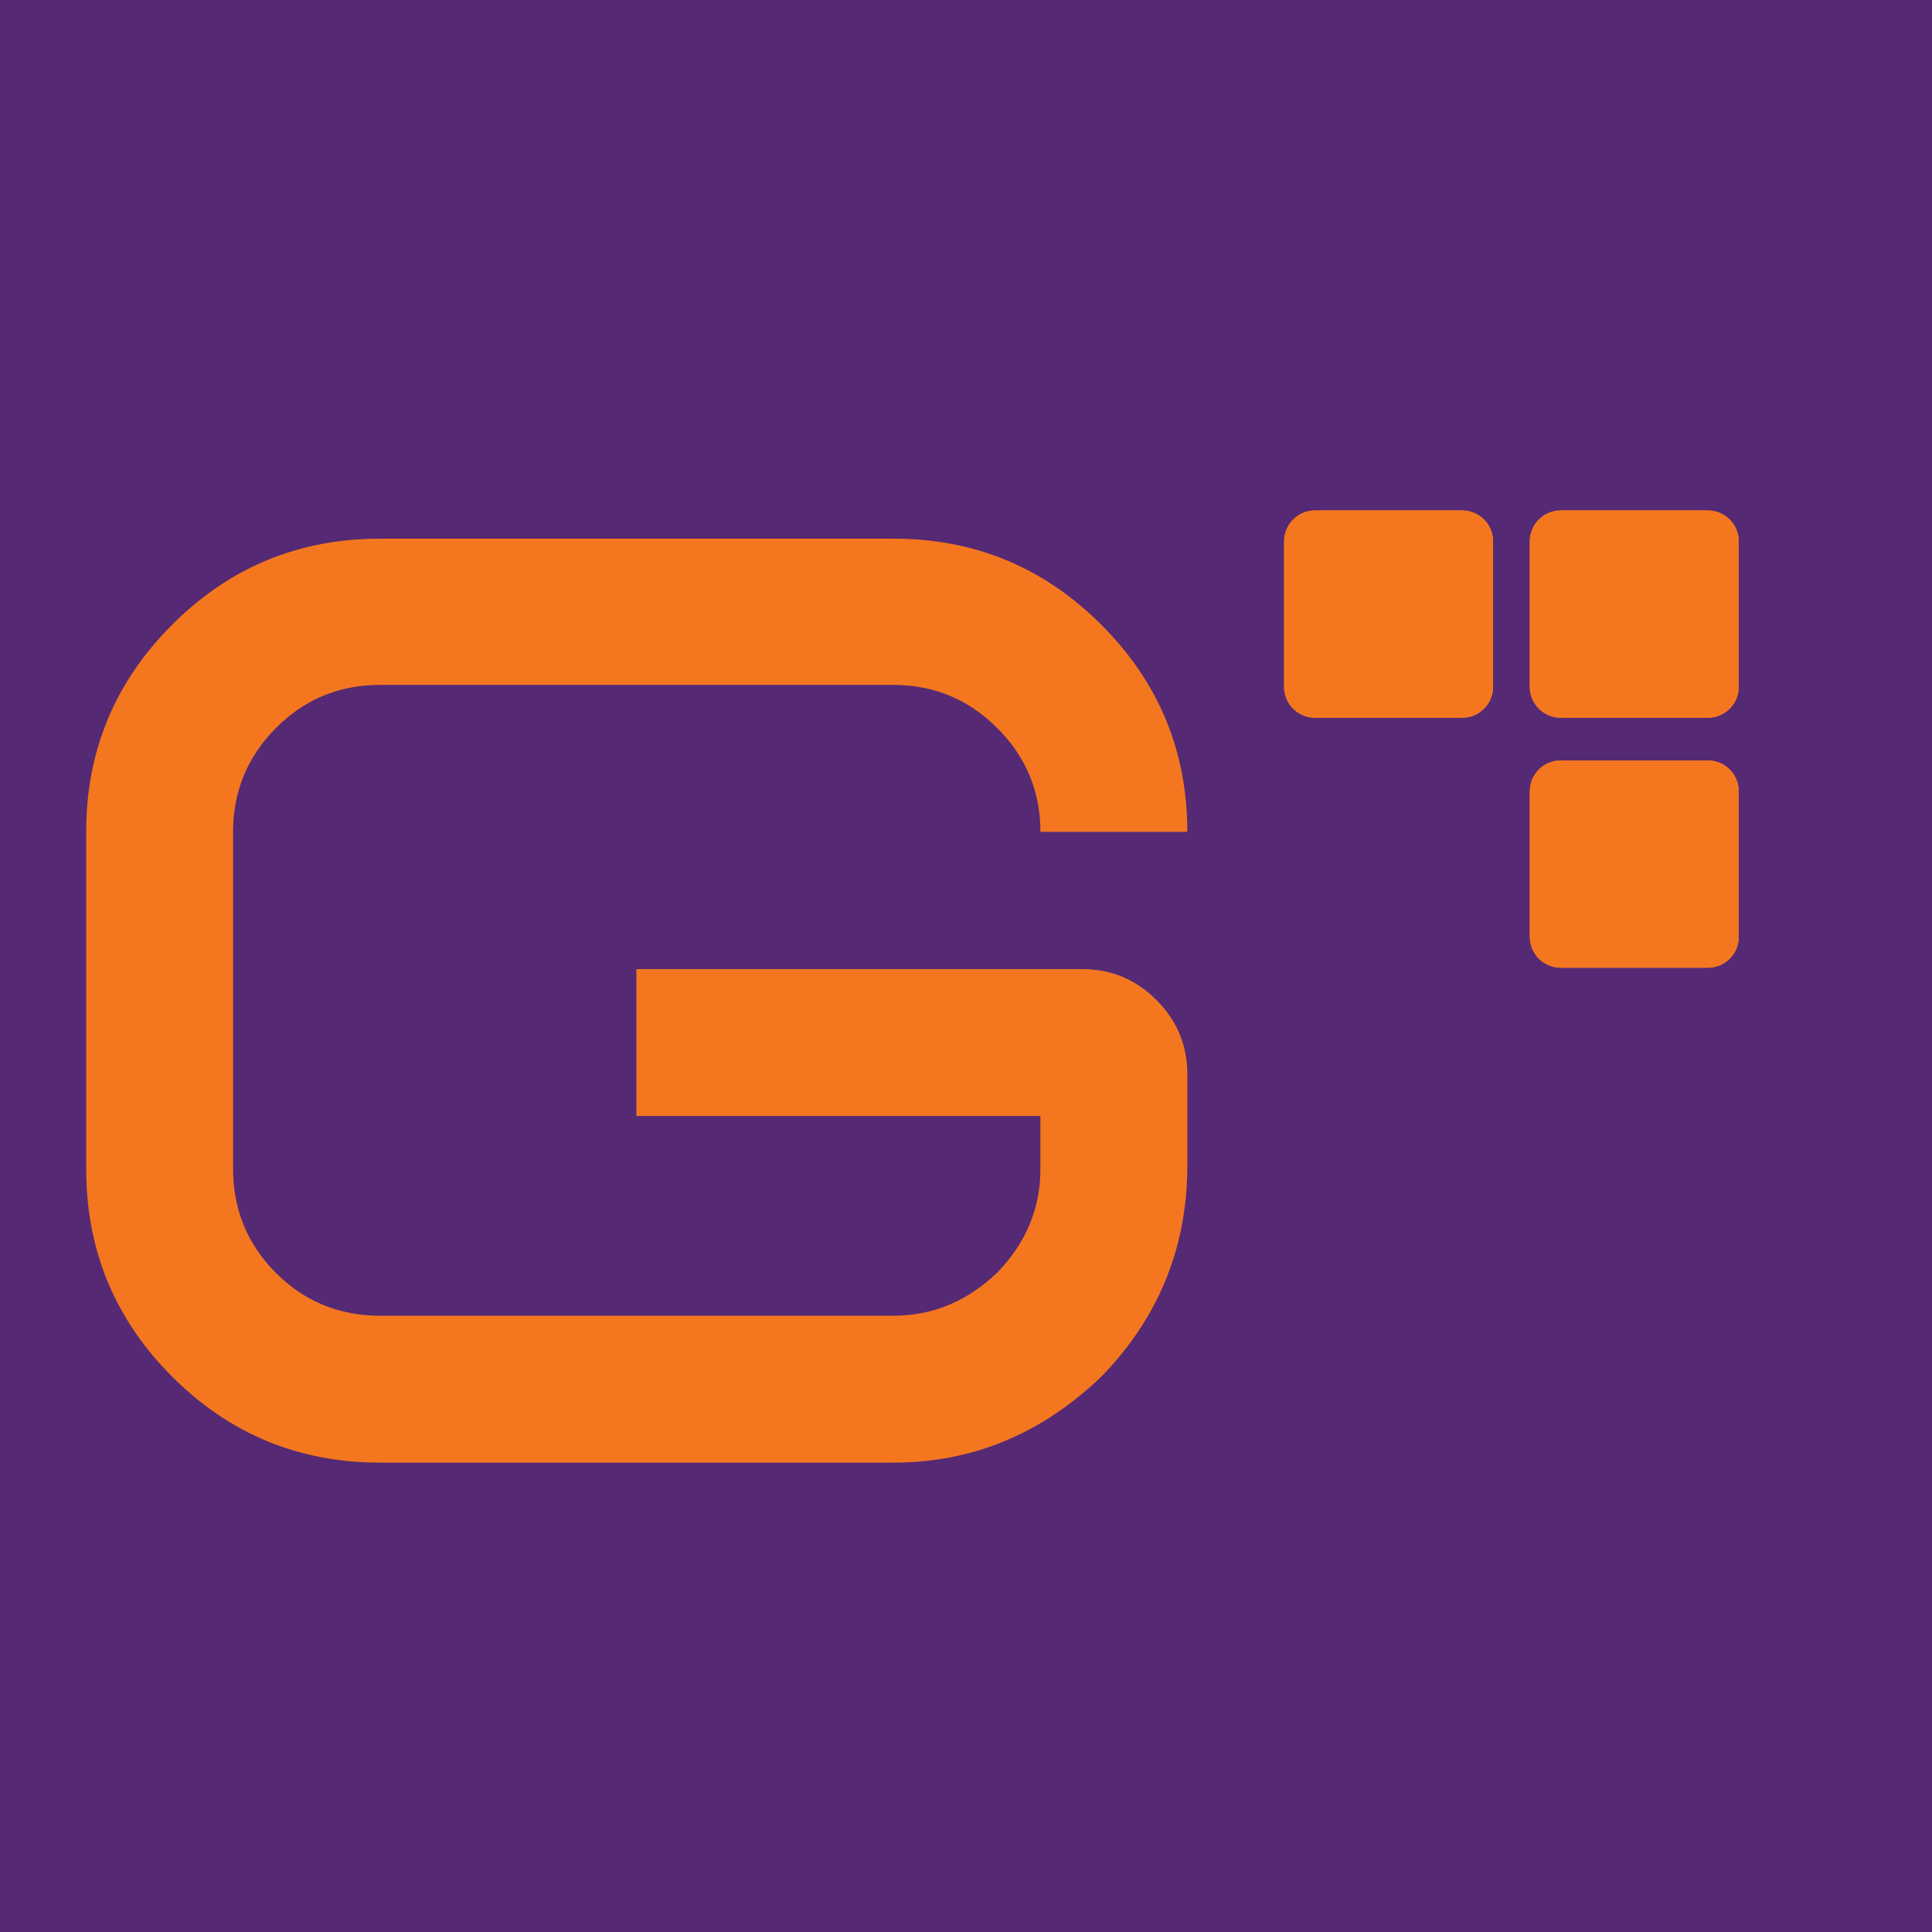
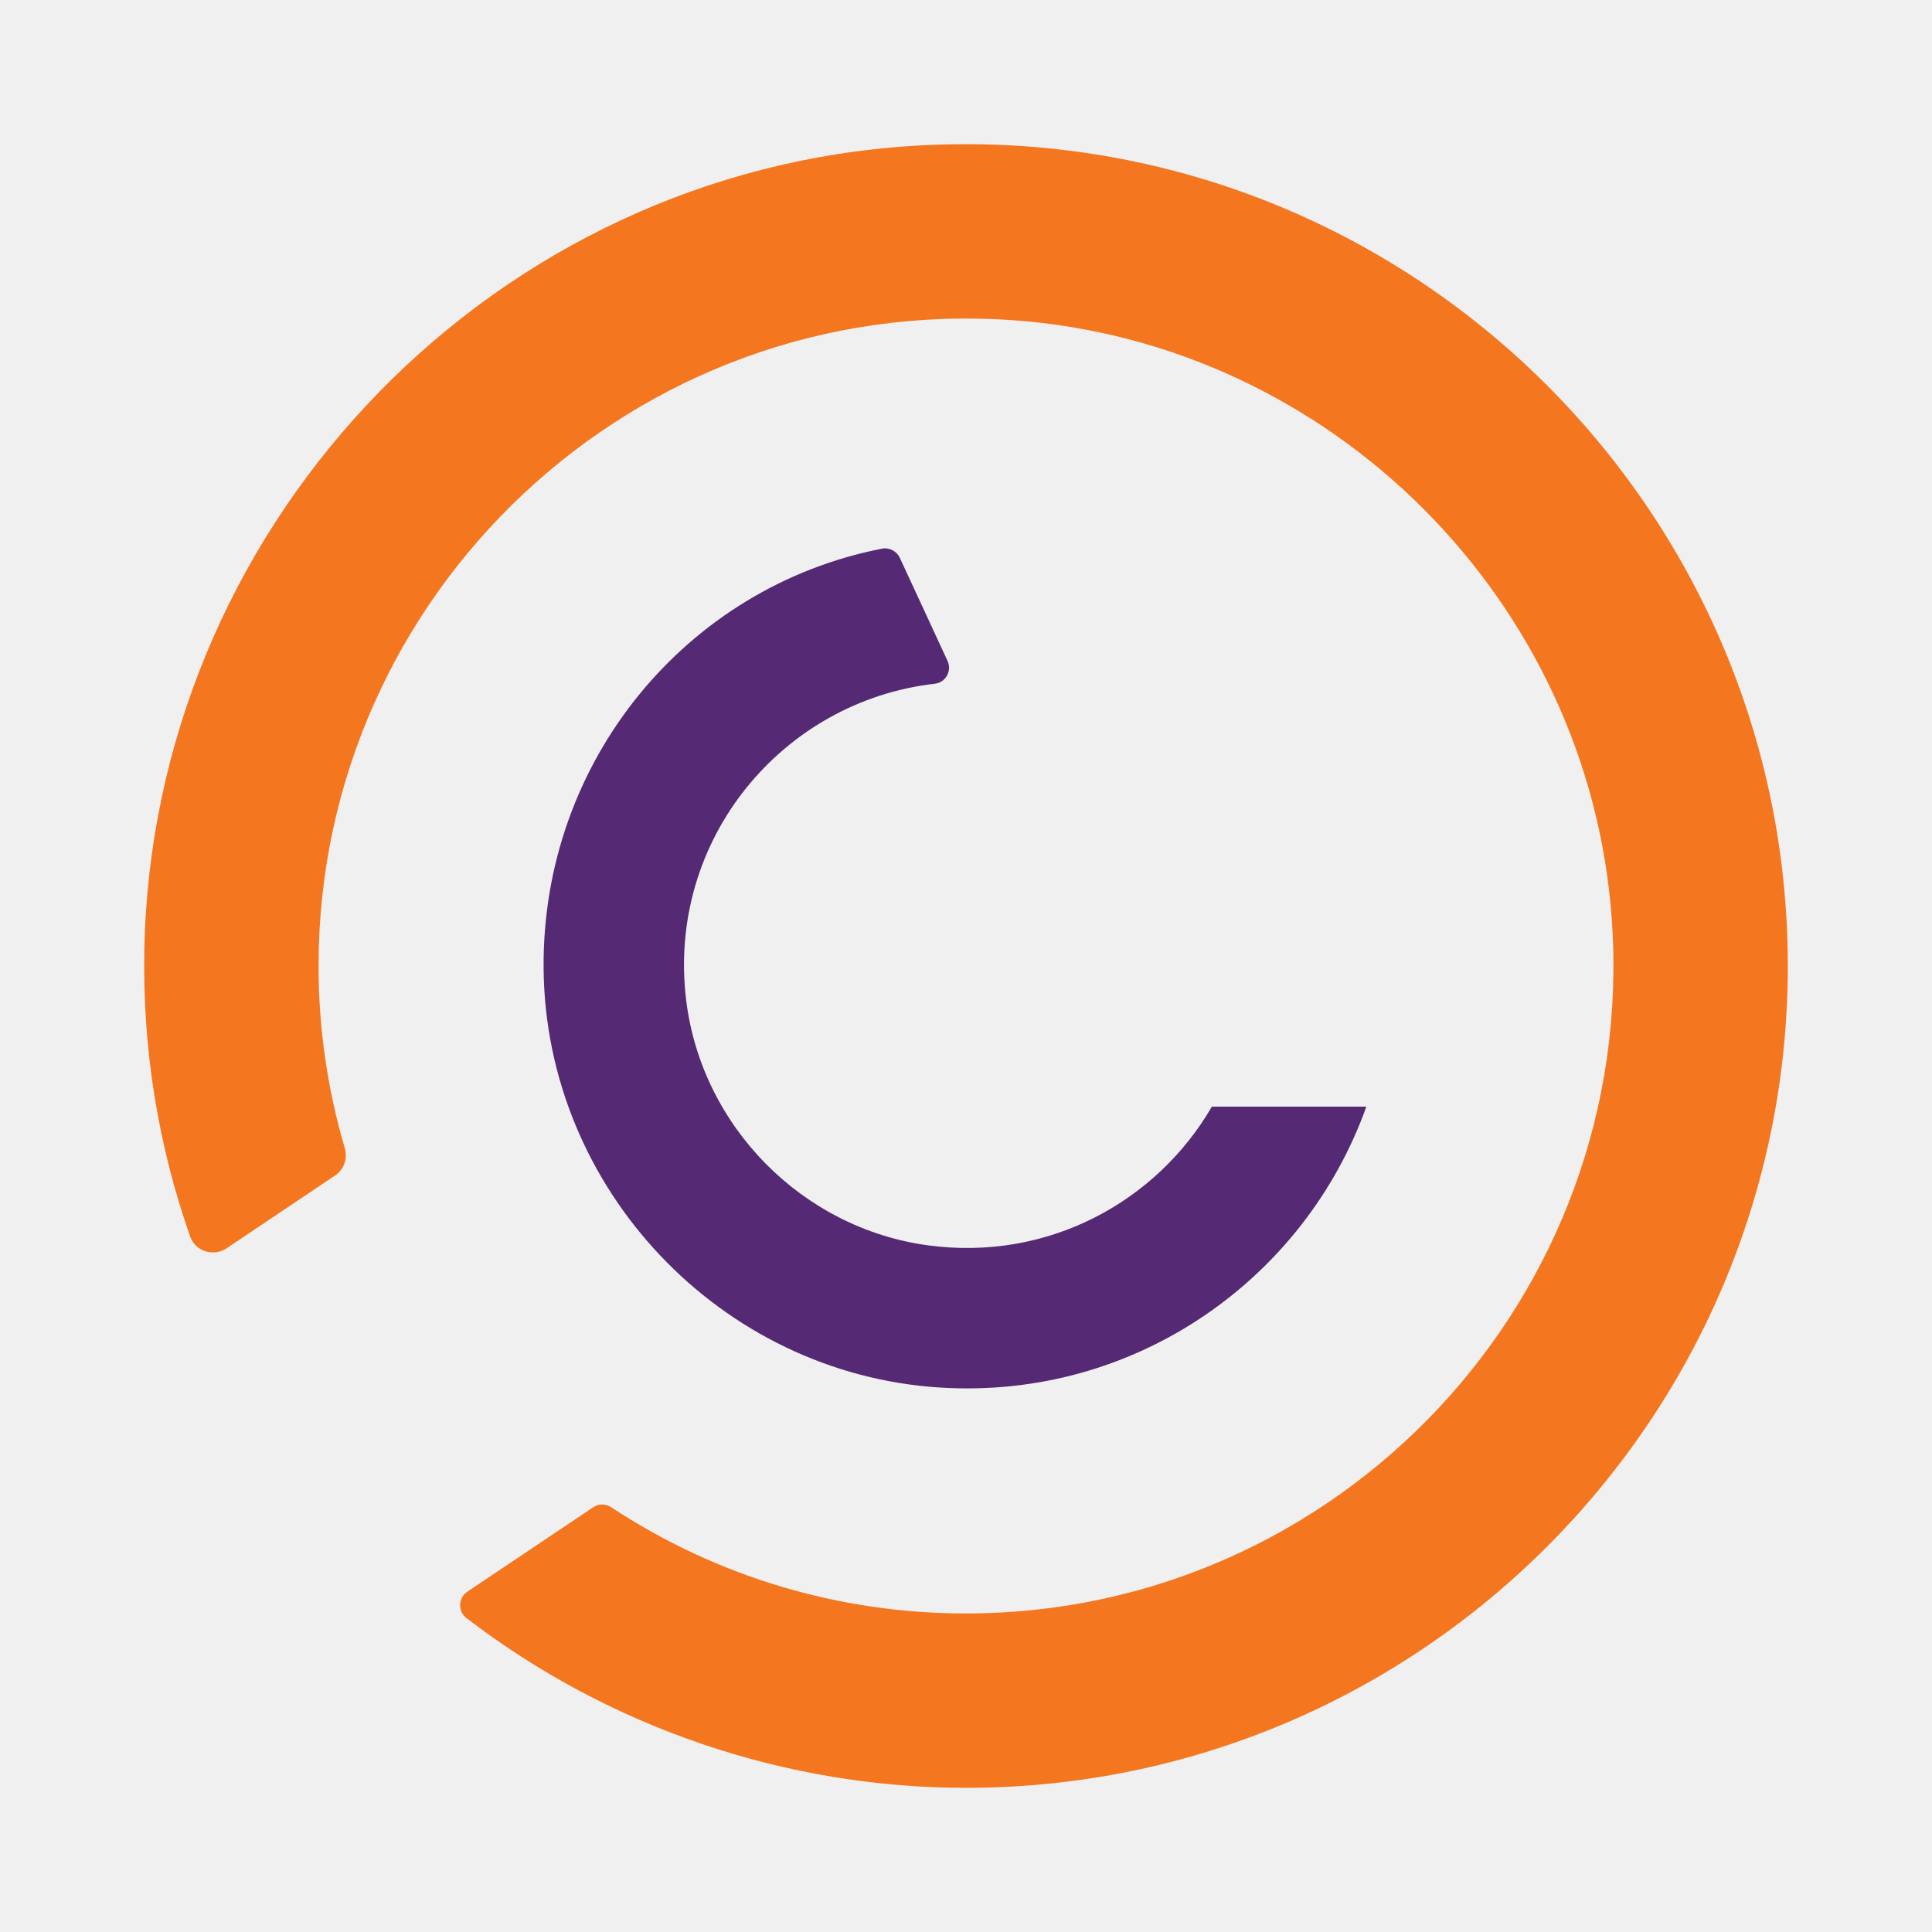
- <svg xmlns="http://www.w3.org/2000/svg" width="500" zoomAndPan="magnify" viewBox="0 0 375 375" height="500" preserveAspectRatio="xMidYMid meet" version="1.0">
-   <defs>
-     <g />
-     <clipPath id="ad534a808c">
-       <path d="M 296.93 147.602 L 337.637 147.602 L 337.637 187.84 L 296.93 187.84 Z M 296.93 147.602 " clip-rule="nonzero" />
-     </clipPath>
-     <clipPath id="93b536b634">
-       <path d="M 302.93 147.602 L 331.5 147.602 C 333.09 147.602 334.617 148.234 335.742 149.359 C 336.867 150.484 337.5 152.012 337.5 153.602 L 337.5 181.84 C 337.5 183.43 336.867 184.957 335.742 186.082 C 334.617 187.207 333.09 187.84 331.5 187.84 L 302.93 187.84 C 301.34 187.84 299.812 187.207 298.688 186.082 C 297.562 184.957 296.93 183.43 296.93 181.84 L 296.93 153.602 C 296.93 152.012 297.562 150.484 298.688 149.359 C 299.812 148.234 301.34 147.602 302.93 147.602 Z M 302.93 147.602 " clip-rule="nonzero" />
-     </clipPath>
-     <clipPath id="ba98e31692">
-       <path d="M 0.93 0.602 L 41.637 0.602 L 41.637 40.84 L 0.93 40.84 Z M 0.93 0.602 " clip-rule="nonzero" />
-     </clipPath>
-     <clipPath id="7e5234982c">
-       <path d="M 6.93 0.602 L 35.5 0.602 C 37.09 0.602 38.617 1.234 39.742 2.359 C 40.867 3.484 41.5 5.012 41.5 6.602 L 41.5 34.84 C 41.5 36.43 40.867 37.957 39.742 39.082 C 38.617 40.207 37.09 40.84 35.5 40.84 L 6.93 40.84 C 5.34 40.84 3.812 40.207 2.688 39.082 C 1.562 37.957 0.93 36.43 0.93 34.84 L 0.93 6.602 C 0.93 5.012 1.562 3.484 2.688 2.359 C 3.812 1.234 5.34 0.602 6.93 0.602 Z M 6.93 0.602 " clip-rule="nonzero" />
-     </clipPath>
-     <clipPath id="60446c4ad8">
-       <rect x="0" width="42" y="0" height="41" />
-     </clipPath>
-     <clipPath id="0e85b4c075">
-       <path d="M 296.934 147.602 L 337.43 147.602 L 337.43 188 L 296.934 188 Z M 296.934 147.602 " clip-rule="nonzero" />
-     </clipPath>
-     <clipPath id="2cd1e595b1">
-       <path d="M 302.934 147.602 L 331.496 147.602 C 333.09 147.602 334.613 148.234 335.738 149.359 C 336.863 150.484 337.496 152.008 337.496 153.602 L 337.496 181.832 C 337.496 183.422 336.863 184.949 335.738 186.074 C 334.613 187.199 333.09 187.832 331.496 187.832 L 302.934 187.832 C 301.34 187.832 299.816 187.199 298.691 186.074 C 297.566 184.949 296.934 183.422 296.934 181.832 L 296.934 153.602 C 296.934 152.008 297.566 150.484 298.691 149.359 C 299.816 148.234 301.34 147.602 302.934 147.602 Z M 302.934 147.602 " clip-rule="nonzero" />
-     </clipPath>
-     <clipPath id="3cb2f7d8cf">
-       <path d="M 296.93 99.078 L 337.637 99.078 L 337.637 139.316 L 296.93 139.316 Z M 296.93 99.078 " clip-rule="nonzero" />
-     </clipPath>
-     <clipPath id="93dc42df32">
-       <path d="M 302.93 99.078 L 331.5 99.078 C 333.09 99.078 334.617 99.711 335.742 100.836 C 336.867 101.961 337.5 103.488 337.5 105.078 L 337.5 133.316 C 337.5 134.906 336.867 136.434 335.742 137.559 C 334.617 138.684 333.09 139.316 331.5 139.316 L 302.93 139.316 C 301.34 139.316 299.812 138.684 298.688 137.559 C 297.562 136.434 296.93 134.906 296.93 133.316 L 296.93 105.078 C 296.93 103.488 297.562 101.961 298.688 100.836 C 299.812 99.711 301.34 99.078 302.93 99.078 Z M 302.93 99.078 " clip-rule="nonzero" />
-     </clipPath>
-     <clipPath id="8ab96df5b3">
-       <path d="M 0.93 0.078 L 41.637 0.078 L 41.637 40.316 L 0.93 40.316 Z M 0.93 0.078 " clip-rule="nonzero" />
-     </clipPath>
-     <clipPath id="ba973fa7a0">
-       <path d="M 6.93 0.078 L 35.5 0.078 C 37.09 0.078 38.617 0.711 39.742 1.836 C 40.867 2.961 41.5 4.488 41.5 6.078 L 41.5 34.316 C 41.5 35.906 40.867 37.434 39.742 38.559 C 38.617 39.684 37.09 40.316 35.5 40.316 L 6.93 40.316 C 5.34 40.316 3.812 39.684 2.688 38.559 C 1.562 37.434 0.93 35.906 0.93 34.316 L 0.93 6.078 C 0.93 4.488 1.562 2.961 2.688 1.836 C 3.812 0.711 5.34 0.078 6.93 0.078 Z M 6.93 0.078 " clip-rule="nonzero" />
-     </clipPath>
-     <clipPath id="1e195e5d80">
-       <rect x="0" width="42" y="0" height="41" />
-     </clipPath>
-     <clipPath id="b383506e83">
-       <path d="M 296.934 99.078 L 337.43 99.078 L 337.43 139.535 L 296.934 139.535 Z M 296.934 99.078 " clip-rule="nonzero" />
-     </clipPath>
-     <clipPath id="67164245e0">
-       <path d="M 302.934 99.078 L 331.496 99.078 C 333.09 99.078 334.613 99.711 335.738 100.836 C 336.863 101.961 337.496 103.488 337.496 105.078 L 337.496 133.309 C 337.496 134.902 336.863 136.426 335.738 137.551 C 334.613 138.676 333.09 139.309 331.496 139.309 L 302.934 139.309 C 301.34 139.309 299.816 138.676 298.691 137.551 C 297.566 136.426 296.934 134.902 296.934 133.309 L 296.934 105.078 C 296.934 103.488 297.566 101.961 298.691 100.836 C 299.816 99.711 301.34 99.078 302.934 99.078 Z M 302.934 99.078 " clip-rule="nonzero" />
-     </clipPath>
-     <clipPath id="9fcb7c2209">
-       <path d="M 249.238 99.078 L 289.949 99.078 L 289.949 139.316 L 249.238 139.316 Z M 249.238 99.078 " clip-rule="nonzero" />
-     </clipPath>
-     <clipPath id="4327226d97">
-       <path d="M 255.238 99.078 L 283.809 99.078 C 285.402 99.078 286.926 99.711 288.055 100.836 C 289.18 101.961 289.809 103.488 289.809 105.078 L 289.809 133.316 C 289.809 134.906 289.18 136.434 288.055 137.559 C 286.926 138.684 285.402 139.316 283.809 139.316 L 255.238 139.316 C 253.648 139.316 252.121 138.684 250.996 137.559 C 249.871 136.434 249.238 134.906 249.238 133.316 L 249.238 105.078 C 249.238 103.488 249.871 101.961 250.996 100.836 C 252.121 99.711 253.648 99.078 255.238 99.078 Z M 255.238 99.078 " clip-rule="nonzero" />
-     </clipPath>
-     <clipPath id="698372eb1e">
-       <path d="M 0.238 0.078 L 40.922 0.078 L 40.922 40.316 L 0.238 40.316 Z M 0.238 0.078 " clip-rule="nonzero" />
-     </clipPath>
-     <clipPath id="165b7a06c2">
-       <path d="M 6.238 0.078 L 34.809 0.078 C 36.402 0.078 37.926 0.711 39.055 1.836 C 40.18 2.961 40.809 4.488 40.809 6.078 L 40.809 34.316 C 40.809 35.906 40.18 37.434 39.055 38.559 C 37.926 39.684 36.402 40.316 34.809 40.316 L 6.238 40.316 C 4.648 40.316 3.121 39.684 1.996 38.559 C 0.871 37.434 0.238 35.906 0.238 34.316 L 0.238 6.078 C 0.238 4.488 0.871 2.961 1.996 1.836 C 3.121 0.711 4.648 0.078 6.238 0.078 Z M 6.238 0.078 " clip-rule="nonzero" />
-     </clipPath>
-     <clipPath id="f7a253e75b">
-       <rect x="0" width="41" y="0" height="41" />
-     </clipPath>
-     <clipPath id="b76e29313c">
-       <path d="M 249.242 99.078 L 289.738 99.078 L 289.738 139.535 L 249.242 139.535 Z M 249.242 99.078 " clip-rule="nonzero" />
-     </clipPath>
-     <clipPath id="fde1c20af2">
-       <path d="M 255.242 99.078 L 283.809 99.078 C 285.398 99.078 286.926 99.711 288.051 100.836 C 289.176 101.961 289.809 103.488 289.809 105.078 L 289.809 133.309 C 289.809 134.902 289.176 136.426 288.051 137.551 C 286.926 138.676 285.398 139.309 283.809 139.309 L 255.242 139.309 C 253.652 139.309 252.125 138.676 251 137.551 C 249.875 136.426 249.242 134.902 249.242 133.309 L 249.242 105.078 C 249.242 103.488 249.875 101.961 251 100.836 C 252.125 99.711 253.652 99.078 255.242 99.078 Z M 255.242 99.078 " clip-rule="nonzero" />
-     </clipPath>
-   </defs>
-   <rect x="-37.5" width="450" fill="#ffffff" y="-37.5" height="450" fill-opacity="1" />
-   <rect x="-37.5" width="450" fill="#552973" y="-37.5" height="450" fill-opacity="1" />
-   <g fill="#F47720" fill-opacity="1">
-     <g transform="translate(-2.039224, 283.8961)">
-       <g>
-         <path d="M 175.469 0 C 190.727 0 204.156 -5.547 215.75 -16.641 C 226.75 -27.891 232.332 -41.352 232.5 -57.031 L 232.5 -75.422 C 232.5 -81.004 230.5 -85.797 226.5 -89.797 C 222.5 -93.797 217.703 -95.797 212.109 -95.797 L 125.562 -95.797 L 125.562 -67.281 L 203.984 -67.281 L 203.984 -57.031 C 203.984 -49.363 201.191 -42.648 195.609 -36.891 C 189.773 -31.305 183.062 -28.516 175.469 -28.516 L 75.797 -28.516 C 67.867 -28.516 61.133 -31.285 55.594 -36.828 C 50.051 -42.379 47.281 -49.113 47.281 -57.031 L 47.281 -122.438 C 47.281 -130.281 50.051 -136.992 55.594 -142.578 C 61.133 -148.16 67.867 -150.953 75.797 -150.953 L 175.469 -150.953 C 183.312 -150.953 190.023 -148.16 195.609 -142.578 C 201.191 -136.992 203.984 -130.281 203.984 -122.438 L 232.5 -122.438 C 232.5 -138.113 226.93 -151.516 215.797 -162.641 C 204.672 -173.773 191.227 -179.344 175.469 -179.344 L 75.797 -179.344 C 60.035 -179.344 46.586 -173.773 35.453 -162.641 C 24.328 -151.516 18.766 -138.113 18.766 -122.438 L 18.766 -57.031 C 18.766 -41.27 24.328 -27.82 35.453 -16.688 C 46.586 -5.562 60.035 0 75.797 0 Z M 175.469 0 " />
-       </g>
-     </g>
-   </g>
-   <g clip-path="url(#ad534a808c)">
-     <g clip-path="url(#93b536b634)">
-       <g transform="matrix(1, 0, 0, 1, 296, 147)">
-         <g clip-path="url(#60446c4ad8)">
-           <g clip-path="url(#ba98e31692)">
-             <g clip-path="url(#7e5234982c)">
-               <path fill="#F47720" d="M 0.93 0.602 L 41.48 0.602 L 41.48 40.84 L 0.93 40.84 Z M 0.93 0.602 " fill-opacity="1" fill-rule="nonzero" />
-             </g>
-           </g>
-         </g>
-       </g>
-     </g>
-   </g>
-   <g clip-path="url(#0e85b4c075)">
-     <g clip-path="url(#2cd1e595b1)">
-       <path stroke-linecap="butt" transform="matrix(0.75, 0, 0, 0.75, 296.9295, 147.6011)" fill="none" stroke-linejoin="miter" d="M 8.005 0.001 L 46.089 0.001 C 48.214 0.001 50.245 0.844 51.745 2.344 C 53.245 3.844 54.089 5.876 54.089 8.001 L 54.089 45.641 C 54.089 47.761 53.245 49.797 51.745 51.297 C 50.245 52.797 48.214 53.641 46.089 53.641 L 8.005 53.641 C 5.88 53.641 3.849 52.797 2.349 51.297 C 0.849 49.797 0.005 47.761 0.005 45.641 L 0.005 8.001 C 0.005 5.876 0.849 3.844 2.349 2.344 C 3.849 0.844 5.88 0.001 8.005 0.001 Z M 8.005 0.001 " stroke="#F47720" stroke-width="3" stroke-opacity="1" stroke-miterlimit="4" />
-     </g>
-   </g>
-   <g clip-path="url(#3cb2f7d8cf)">
-     <g clip-path="url(#93dc42df32)">
-       <g transform="matrix(1, 0, 0, 1, 296, 99)">
-         <g clip-path="url(#1e195e5d80)">
-           <g clip-path="url(#8ab96df5b3)">
-             <g clip-path="url(#ba973fa7a0)">
-               <path fill="#F47720" d="M 0.93 0.078 L 41.48 0.078 L 41.48 40.316 L 0.93 40.316 Z M 0.93 0.078 " fill-opacity="1" fill-rule="nonzero" />
-             </g>
-           </g>
-         </g>
-       </g>
-     </g>
-   </g>
-   <g clip-path="url(#b383506e83)">
-     <g clip-path="url(#67164245e0)">
-       <path stroke-linecap="butt" transform="matrix(0.75, 0, 0, 0.75, 296.9295, 99.07836)" fill="none" stroke-linejoin="miter" d="M 8.005 -0 L 46.089 -0 C 48.214 -0 50.245 0.843 51.745 2.343 C 53.245 3.843 54.089 5.88 54.089 8 L 54.089 45.64 C 54.089 47.765 53.245 49.797 51.745 51.297 C 50.245 52.797 48.214 53.64 46.089 53.64 L 8.005 53.64 C 5.88 53.64 3.849 52.797 2.349 51.297 C 0.849 49.797 0.005 47.765 0.005 45.64 L 0.005 8 C 0.005 5.88 0.849 3.843 2.349 2.343 C 3.849 0.843 5.88 -0 8.005 -0 Z M 8.005 -0 " stroke="#F47720" stroke-width="3" stroke-opacity="1" stroke-miterlimit="4" />
-     </g>
-   </g>
-   <g clip-path="url(#9fcb7c2209)">
-     <g clip-path="url(#4327226d97)">
-       <g transform="matrix(1, 0, 0, 1, 249, 99)">
-         <g clip-path="url(#f7a253e75b)">
-           <g clip-path="url(#698372eb1e)">
-             <g clip-path="url(#165b7a06c2)">
-               <path fill="#F47720" d="M 0.238 0.078 L 40.793 0.078 L 40.793 40.316 L 0.238 40.316 Z M 0.238 0.078 " fill-opacity="1" fill-rule="nonzero" />
-             </g>
-           </g>
-         </g>
-       </g>
-     </g>
-   </g>
-   <g clip-path="url(#b76e29313c)">
-     <g clip-path="url(#fde1c20af2)">
-       <path stroke-linecap="butt" transform="matrix(0.75, 0, 0, 0.75, 249.2398, 99.07836)" fill="none" stroke-linejoin="miter" d="M 8.003 -0 L 46.092 -0 C 48.211 -0 50.248 0.843 51.748 2.343 C 53.248 3.843 54.092 5.88 54.092 8 L 54.092 45.64 C 54.092 47.765 53.248 49.797 51.748 51.297 C 50.248 52.797 48.211 53.64 46.092 53.64 L 8.003 53.64 C 5.883 53.64 3.847 52.797 2.347 51.297 C 0.847 49.797 0.003 47.765 0.003 45.64 L 0.003 8 C 0.003 5.88 0.847 3.843 2.347 2.343 C 3.847 0.843 5.883 -0 8.003 -0 Z M 8.003 -0 " stroke="#F47720" stroke-width="3" stroke-opacity="1" stroke-miterlimit="4" />
-     </g>
-   </g>
+ <svg xmlns="http://www.w3.org/2000/svg" width="80.405" height="80.406" viewBox="84.89 58.308 80.405 80.406">
+   <path transform="matrix(1,0,0,-1,122.2033,64.4279)" d="M0 0C-17.374-1.434-31.005-16.049-31.308-33.479-31.379-37.543-30.737-41.529-29.4-45.342-29.183-45.961-28.428-46.197-27.884-45.832L-23.365-42.801C-22.995-42.553-22.838-42.094-22.963-41.666-23.689-39.201-24.056-36.654-24.056-34.083-24.056-18.589-10.91-6.106 4.815-7.205 18.088-8.133 28.84-18.885 29.767-32.159 30.866-47.883 18.384-61.029 2.889-61.029-2.387-61.029-7.481-59.502-11.879-56.607-12.105-56.459-12.397-56.456-12.622-56.607L-17.863-60.122C-18.244-60.378-18.269-60.938-17.905-61.218-11.955-65.783-4.614-68.286 2.889-68.286 21.749-68.286 37.092-52.943 37.092-34.083 37.092-14.269 20.156 1.664 0 0" fill="#F47720" />
+   <path transform="matrix(1,0,0,-1,141.7536,104.3652)" d="M0 0H-6.427C-8.722-3.945-13.231-6.449-18.245-5.771-23.485-5.061-27.672-.806-28.308 4.443-29.117 11.127-24.29 16.878-17.957 17.602-17.503 17.654-17.238 18.138-17.429 18.552L-19.413 22.837C-19.543 23.118-19.851 23.282-20.155 23.223-28.286 21.639-34.309 14.398-34.24 5.759-34.167-3.405-26.889-11.114-17.743-11.69-9.608-12.201-2.553-7.16 0 0" fill="#552973" />
</svg>
